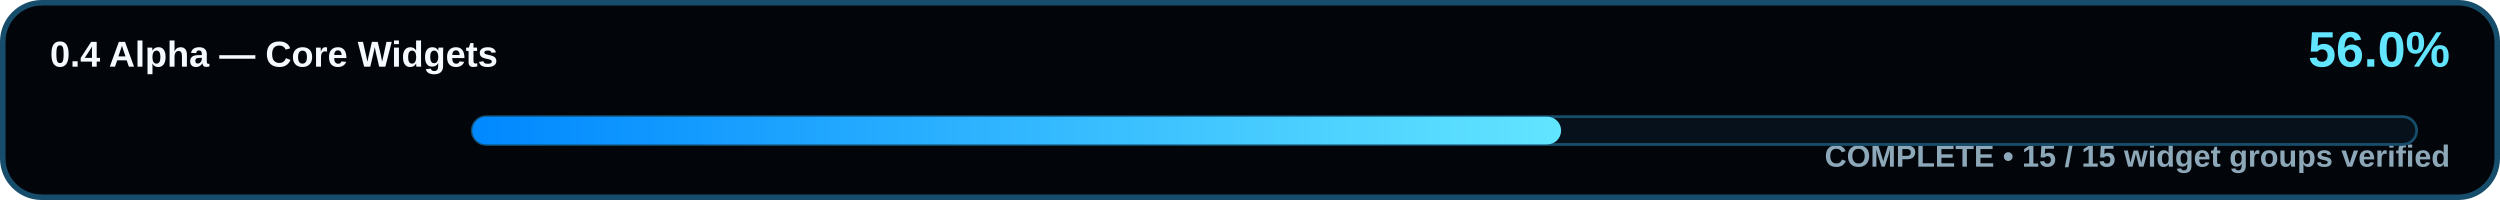
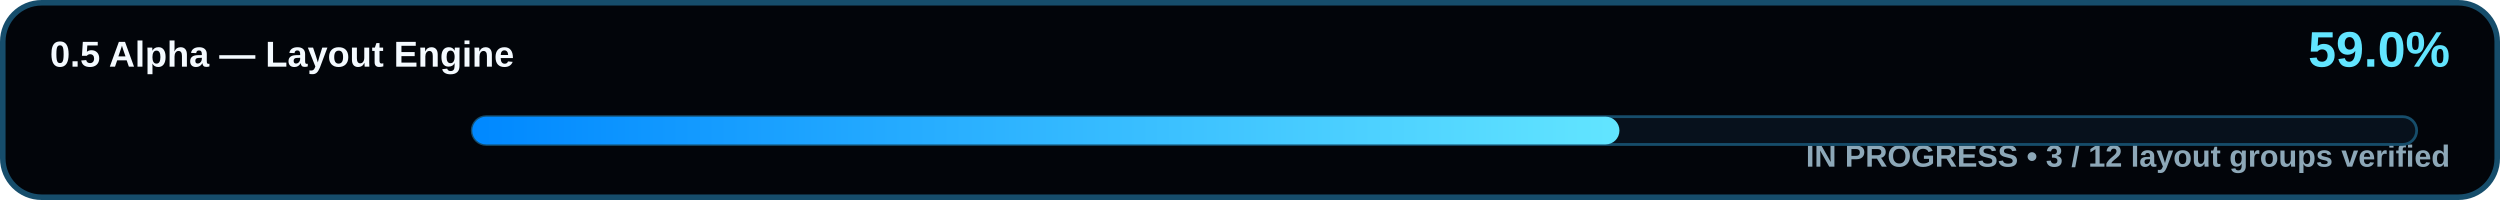
<svg xmlns="http://www.w3.org/2000/svg" width="900" height="72" viewBox="0 0 900 72" role="img" aria-labelledby="title desc">
  <defs>
    <linearGradient id="progressGradient" x1="0" y1="0" x2="1" y2="0">
      <stop offset="0" stop-color="#0088FF" />
      <stop offset="1" stop-color="#62E5FF" />
    </linearGradient>
    <style>
      .scope { fill:#F4FAFF; font:600 13px 'Segoe UI',Arial,sans-serif; }
      .meta { fill:#8DA8B8; font:600 11px 'Segoe UI',Arial,sans-serif; }
      .percent { fill:#62E5FF; font:800 18px 'Segoe UI',Arial,sans-serif; }
    </style>
  </defs>
  <rect x="1" y="1" width="898" height="70" rx="14" fill="#02050A" stroke="#164D6B" stroke-width="2" />
-   <text x="18" y="24" class="scope">0.4 Alpha — Core Widgets</text>
-   <text x="882" y="24" text-anchor="end" class="percent">56.0%</text>
-   <text x="882" y="60" text-anchor="end" class="meta">COMPLETE • 15 / 15 widget groups verified</text>
+   <text x="18" y="24" class="scope">0.5 Alpha — Layout Engine</text>
+   <text x="882" y="24" text-anchor="end" class="percent">59.0%</text>
+   <text x="882" y="60" text-anchor="end" class="meta">IN PROGRESS • 3 / 12 layout groups verified</text>
  <rect data-role="progress-track" x="170" y="42" width="700" height="10" rx="5" fill="#07111C" stroke="#164D6B" stroke-width="1" />
-   <rect data-role="progress-fill" x="170" y="42" width="392" height="10" rx="5" fill="url(#progressGradient)" />
+   <rect data-role="progress-fill" x="170" y="42" width="413" height="10" rx="5" fill="url(#progressGradient)" />
</svg>
